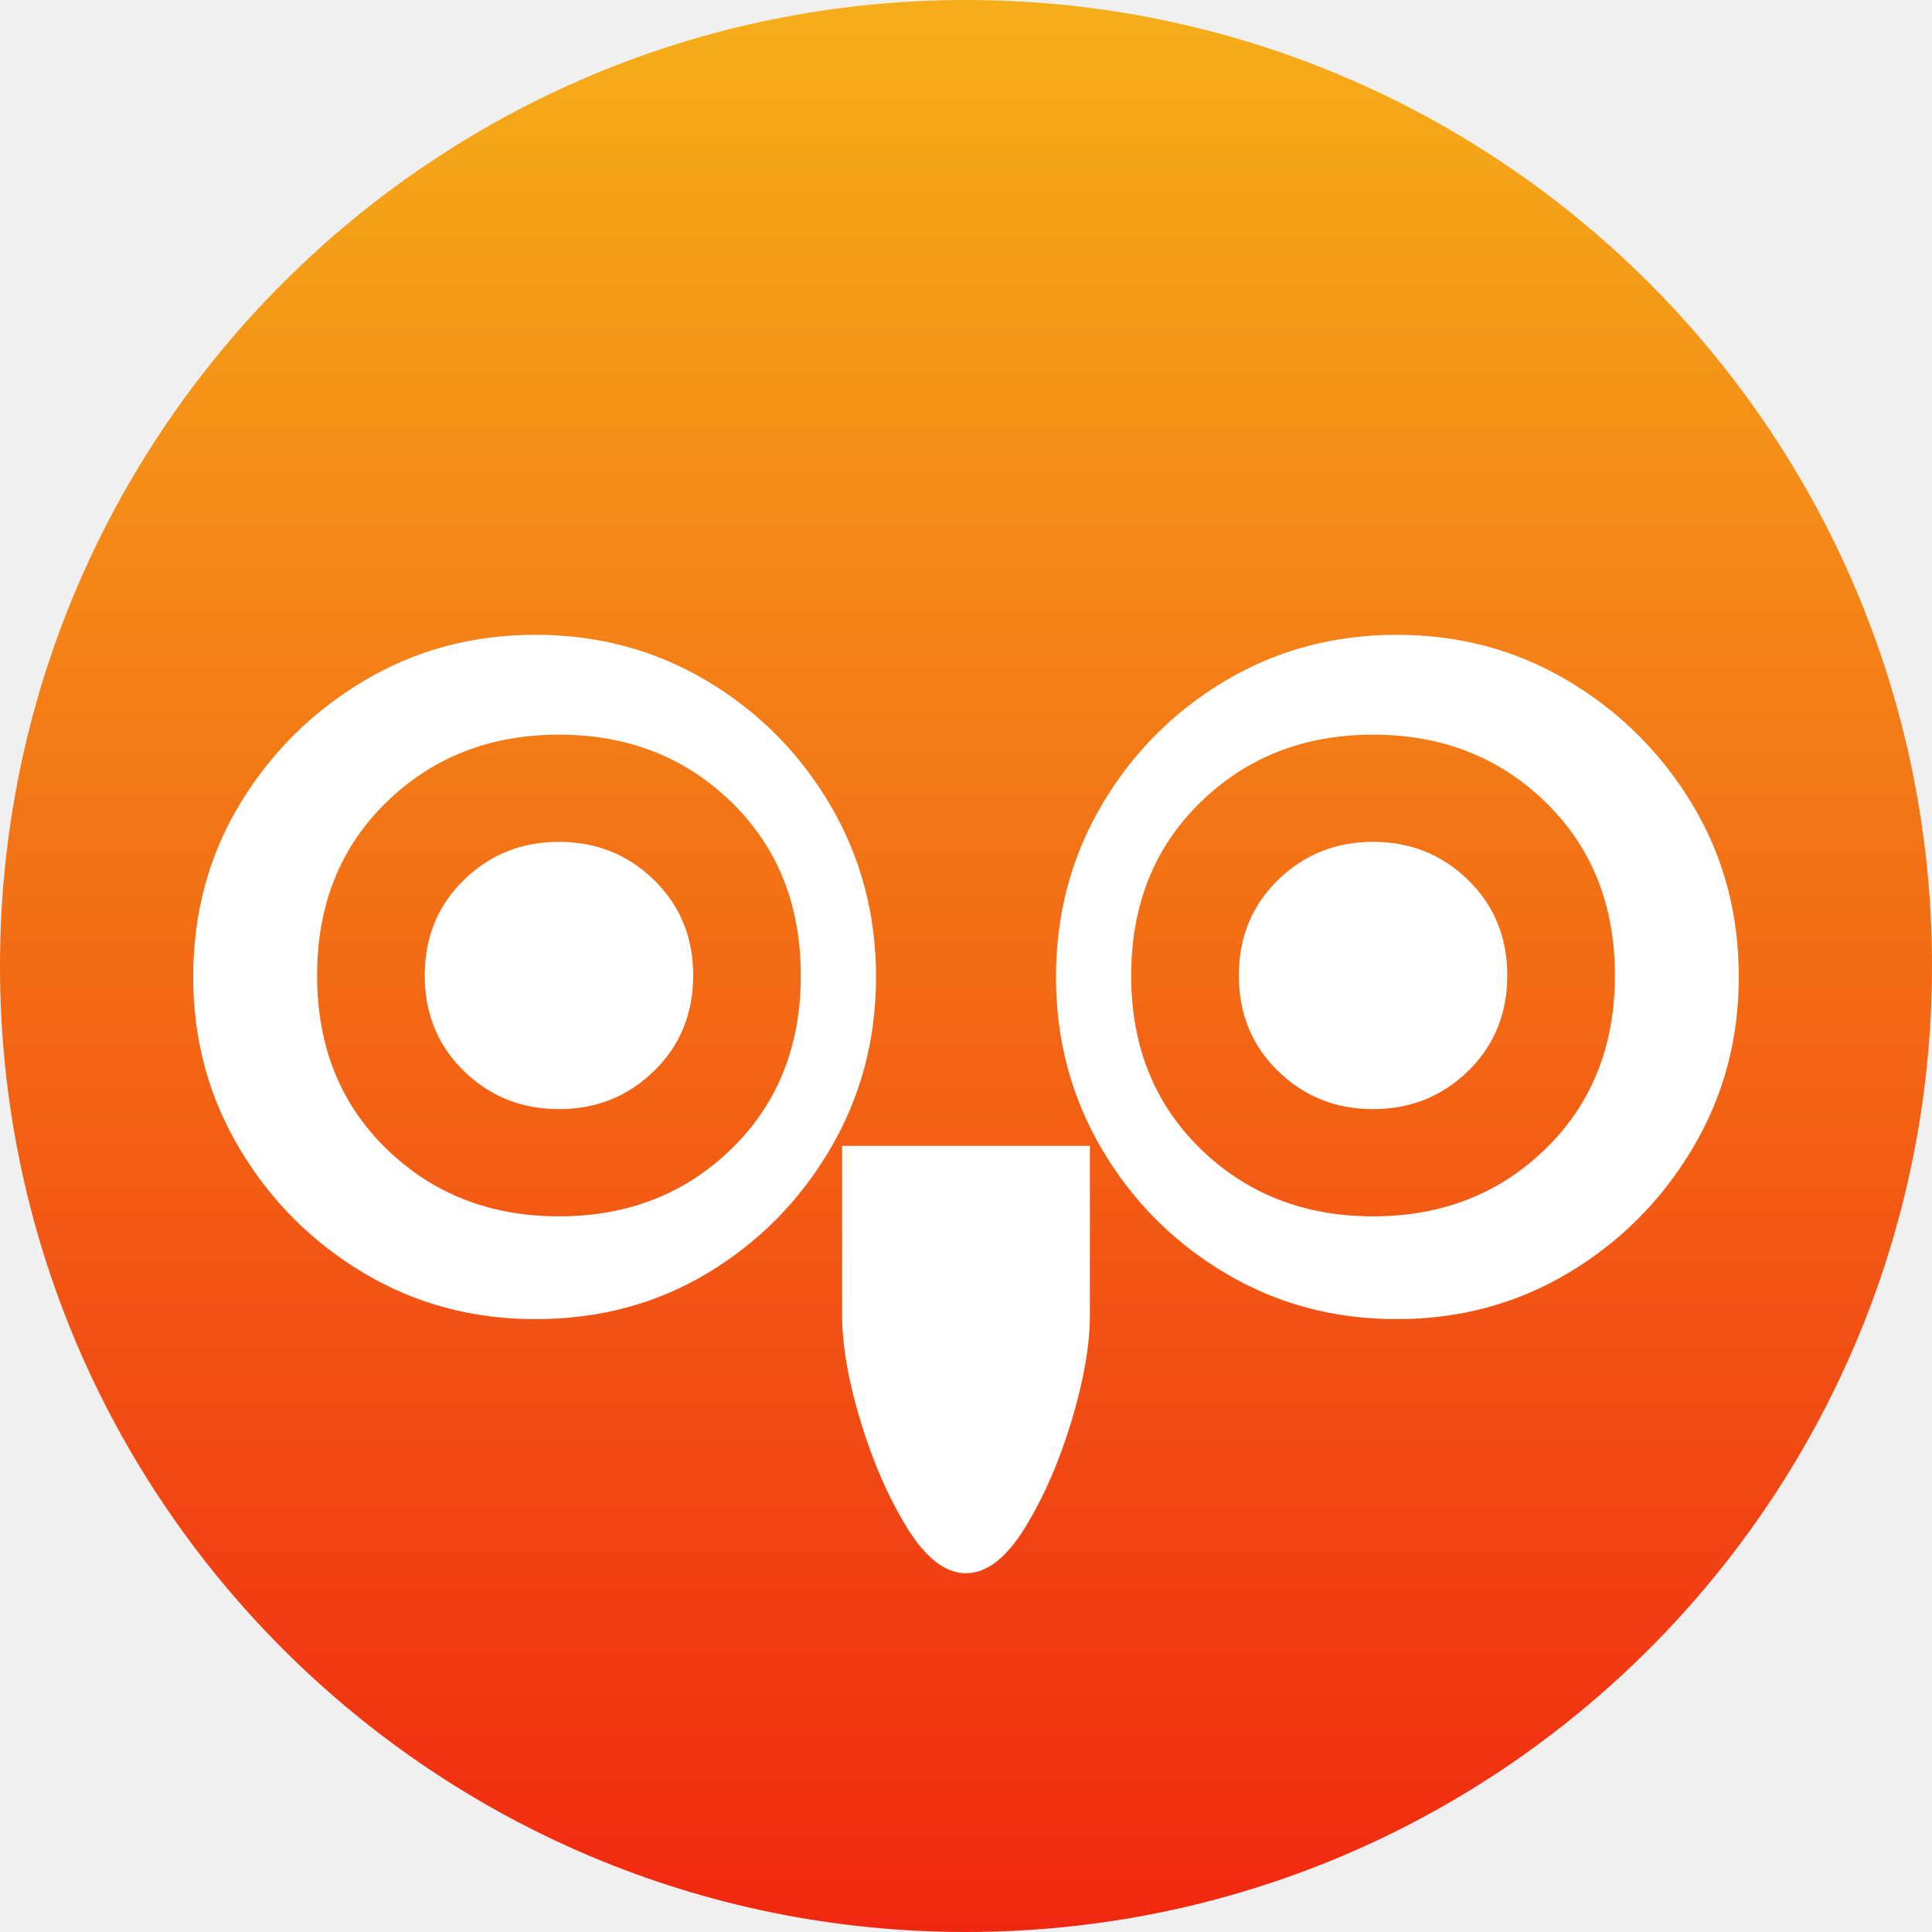
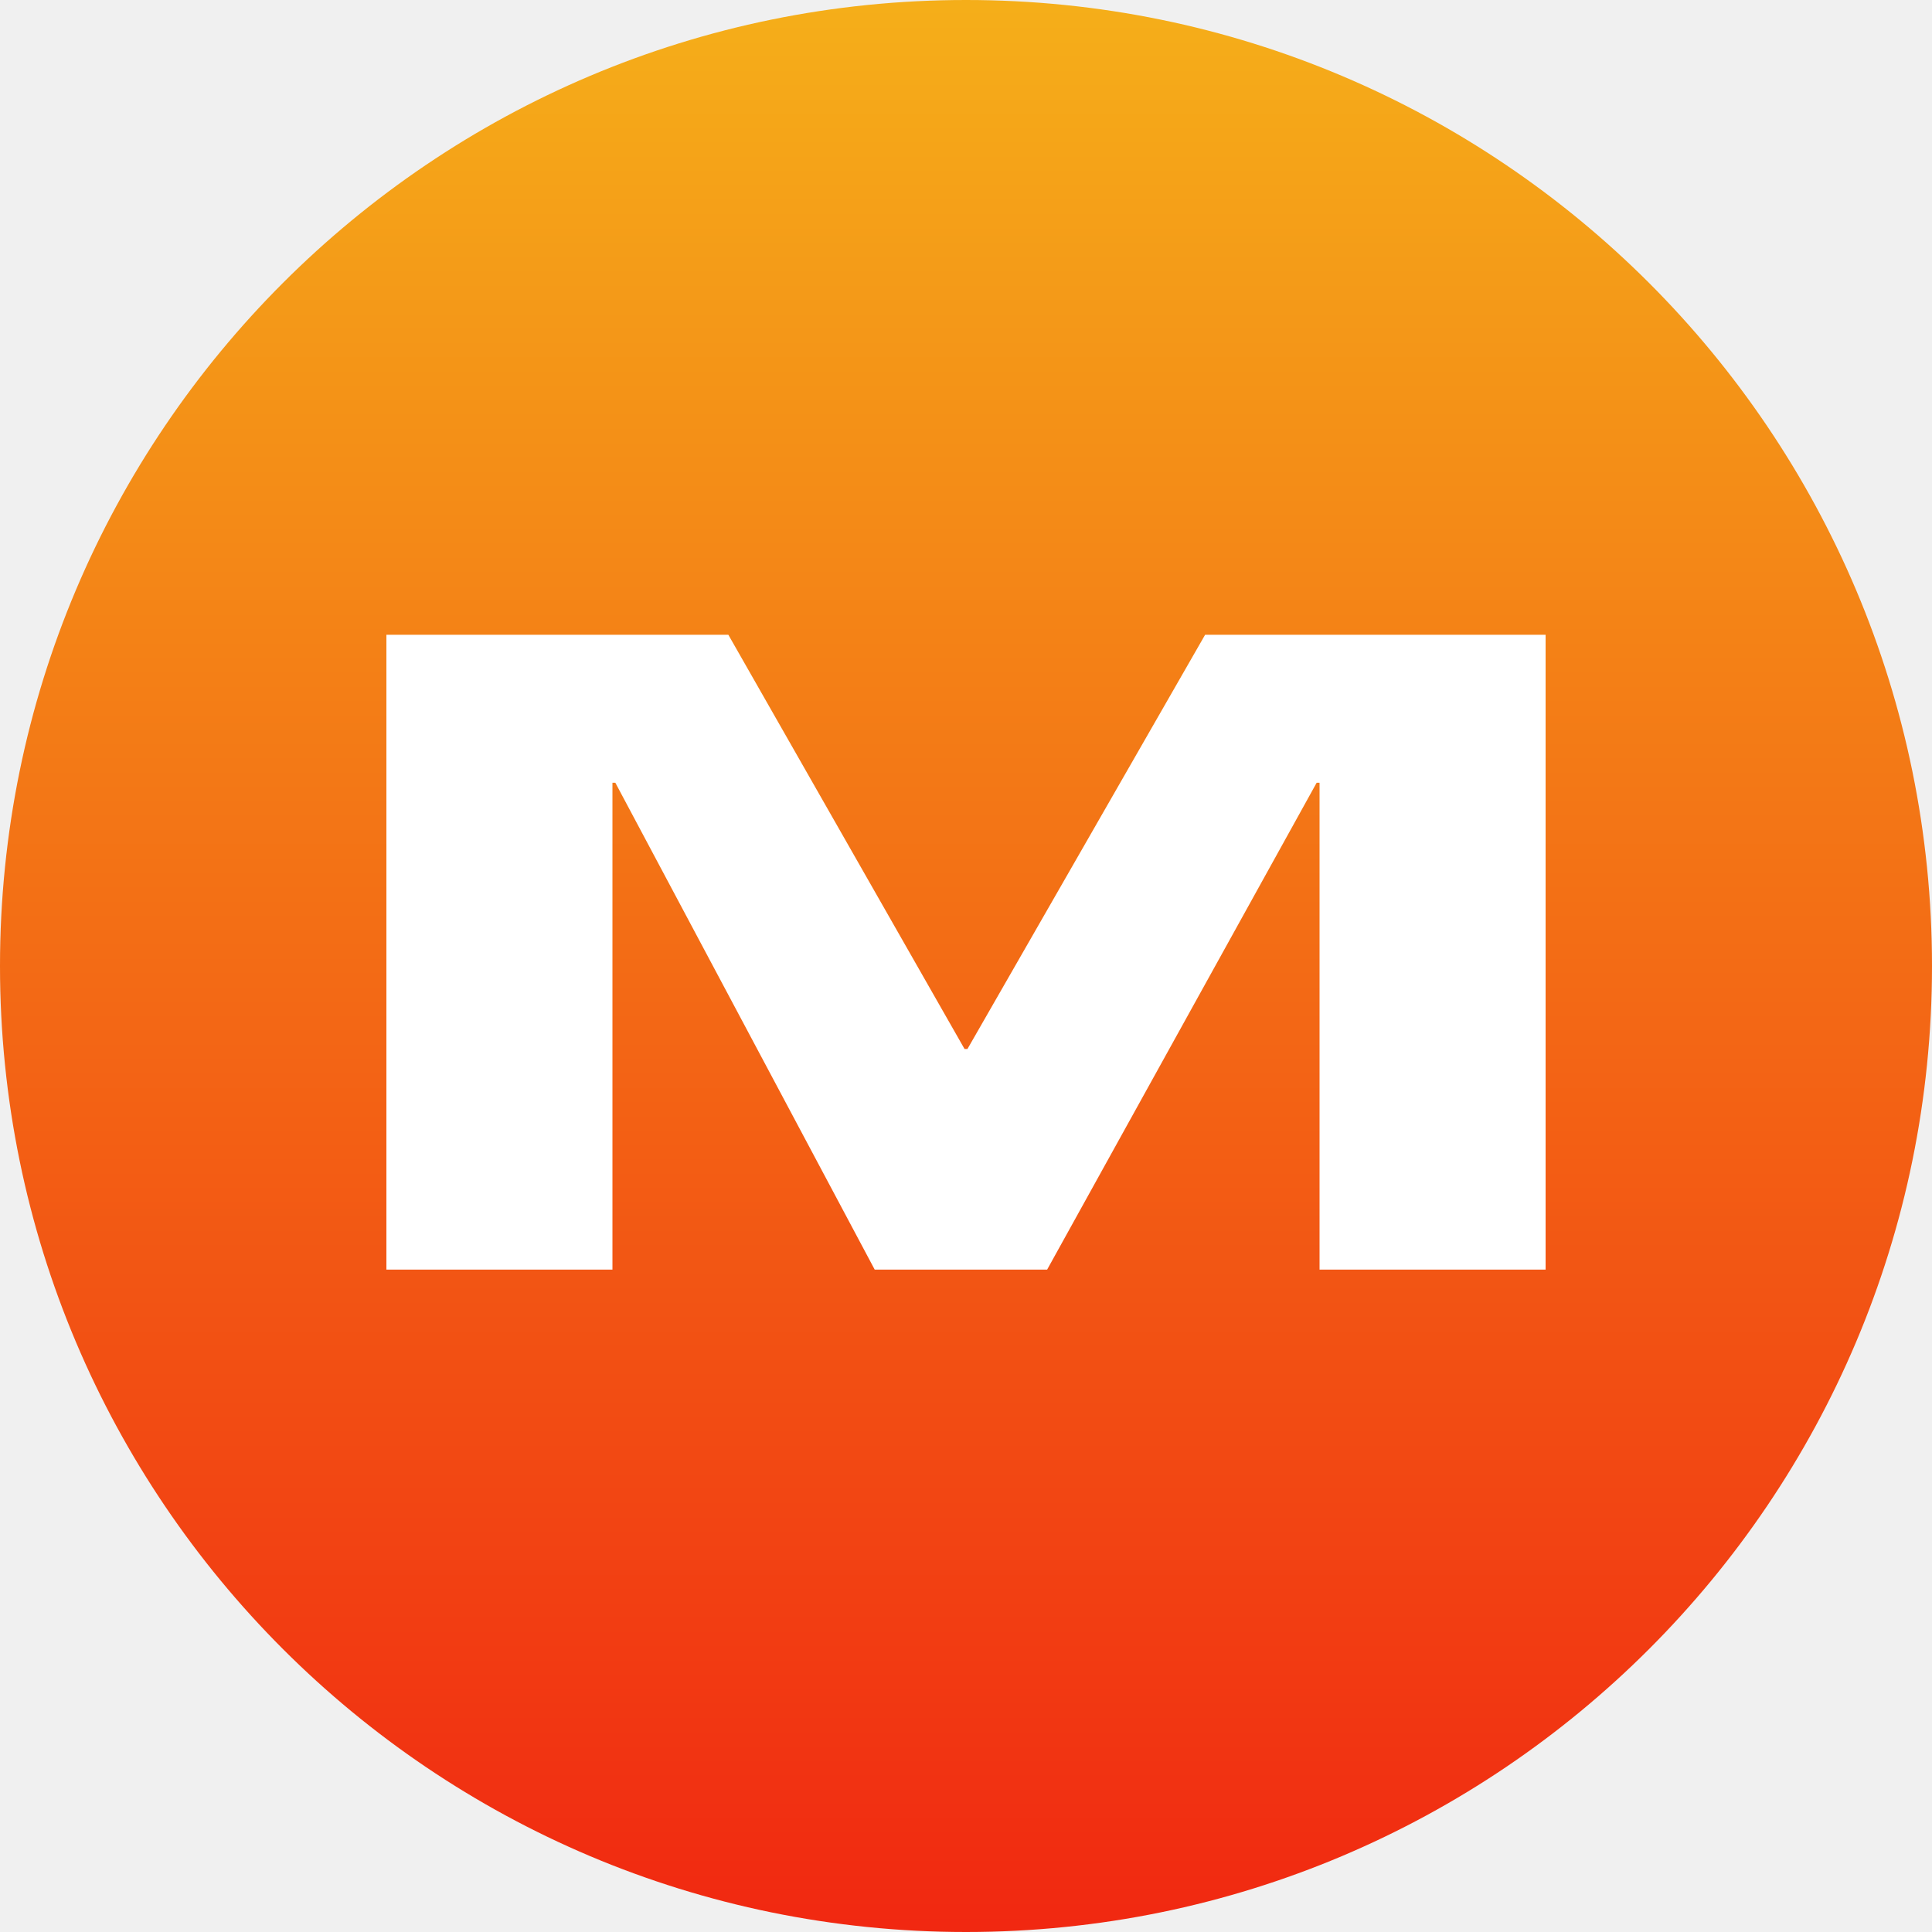
<svg xmlns="http://www.w3.org/2000/svg" width="70px" height="70px" viewBox="0 0 70 70" version="1.1">
  <defs>
    <linearGradient x1="50%" y1="0%" x2="50%" y2="100%" id="linearGradient-1">
      <stop stop-color="#F5AF19" offset="0%" />
      <stop stop-color="#F12711" offset="100%" />
    </linearGradient>
  </defs>
  <g id="favicon" stroke="none" stroke-width="1" fill="none" fill-rule="evenodd">
    <circle id="Oval" fill="url(#linearGradient-1)" cx="35" cy="35" r="35" />
-     <g id="🦉" transform="translate(7, 23)" fill="#FFFFFF" fill-rule="nonzero">
-       <path d="M12.397,24.795 C10.117,24.795 8.042,24.236 6.172,23.119 C4.302,22.002 2.805,20.503 1.683,18.623 C0.561,16.743 0,14.668 0,12.397 C0,10.092 0.561,8.008 1.683,6.146 C2.805,4.283 4.302,2.793 6.172,1.676 C8.042,0.559 10.117,0 12.397,0 C14.677,0 16.752,0.559 18.622,1.676 C20.492,2.793 21.98,4.292 23.084,6.172 C24.188,8.052 24.74,10.127 24.74,12.397 C24.74,14.668 24.188,16.743 23.084,18.623 C21.98,20.503 20.501,22.002 18.649,23.119 C16.796,24.236 14.712,24.795 12.397,24.795 Z M13.252,21.07 C15.746,21.07 17.83,20.255 19.504,18.623 C21.178,16.991 22.015,14.898 22.015,12.344 C22.015,9.79 21.178,7.697 19.504,6.066 C17.83,4.434 15.746,3.618 13.252,3.618 C10.758,3.618 8.674,4.434 7,6.066 C5.326,7.697 4.489,9.79 4.489,12.344 C4.489,14.898 5.326,16.991 7,18.623 C8.674,20.255 10.758,21.07 13.252,21.07 Z M13.252,17.186 C11.898,17.186 10.749,16.725 9.805,15.803 C8.861,14.881 8.389,13.728 8.389,12.344 C8.389,10.961 8.861,9.808 9.805,8.886 C10.749,7.963 11.898,7.502 13.252,7.502 C14.606,7.502 15.754,7.963 16.698,8.886 C17.642,9.808 18.115,10.961 18.115,12.344 C18.115,13.728 17.642,14.881 16.698,15.803 C15.754,16.725 14.606,17.186 13.252,17.186 Z M28,34 C27.252,34 26.539,33.45 25.863,32.351 C25.186,31.251 24.625,29.965 24.179,28.493 C23.734,27.021 23.511,25.735 23.511,24.635 L23.511,18.516 L32.489,18.516 L32.489,24.635 C32.489,25.735 32.266,27.021 31.821,28.493 C31.375,29.965 30.814,31.251 30.137,32.351 C29.461,33.45 28.748,34 28,34 Z M42.748,21.07 C45.242,21.07 47.326,20.255 49,18.623 C50.674,16.991 51.511,14.898 51.511,12.344 C51.511,9.79 50.674,7.697 49,6.066 C47.326,4.434 45.242,3.618 42.748,3.618 C40.254,3.618 38.17,4.434 36.496,6.066 C34.822,7.697 33.985,9.79 33.985,12.344 C33.985,14.898 34.822,16.991 36.496,18.623 C38.17,20.255 40.254,21.07 42.748,21.07 Z M42.748,17.186 C41.394,17.186 40.246,16.725 39.302,15.803 C38.358,14.881 37.885,13.728 37.885,12.344 C37.885,10.961 38.358,9.808 39.302,8.886 C40.246,7.963 41.394,7.502 42.748,7.502 C44.102,7.502 45.251,7.963 46.195,8.886 C47.139,9.808 47.611,10.961 47.611,12.344 C47.611,13.728 47.139,14.881 46.195,15.803 C45.251,16.725 44.102,17.186 42.748,17.186 Z M43.603,24.795 C41.323,24.795 39.248,24.236 37.378,23.119 C35.508,22.002 34.02,20.503 32.916,18.623 C31.812,16.743 31.26,14.668 31.26,12.397 C31.26,10.127 31.812,8.052 32.916,6.172 C34.02,4.292 35.508,2.793 37.378,1.676 C39.248,0.559 41.323,0 43.603,0 C45.883,0 47.958,0.559 49.828,1.676 C51.698,2.793 53.195,4.283 54.317,6.146 C55.439,8.008 56,10.092 56,12.397 C56,14.668 55.439,16.743 54.317,18.623 C53.195,20.503 51.698,22.002 49.828,23.119 C47.958,24.236 45.883,24.795 43.603,24.795 Z" id="Shape" />
+     <g id="M" transform="translate(14, 23)" fill="#FFFFFF" fill-rule="nonzero">
+       <polygon id="Path" points="0 0 12.39 0 20.948 15.008 21.052 15.008 29.663 0 42 0 42 23 33.81 23 33.81 5.36 33.705 5.36 23.94 23 17.692 23 8.295 5.36 8.19 5.36 8.19 23 0 23" />
    </g>
  </g>
</svg>
